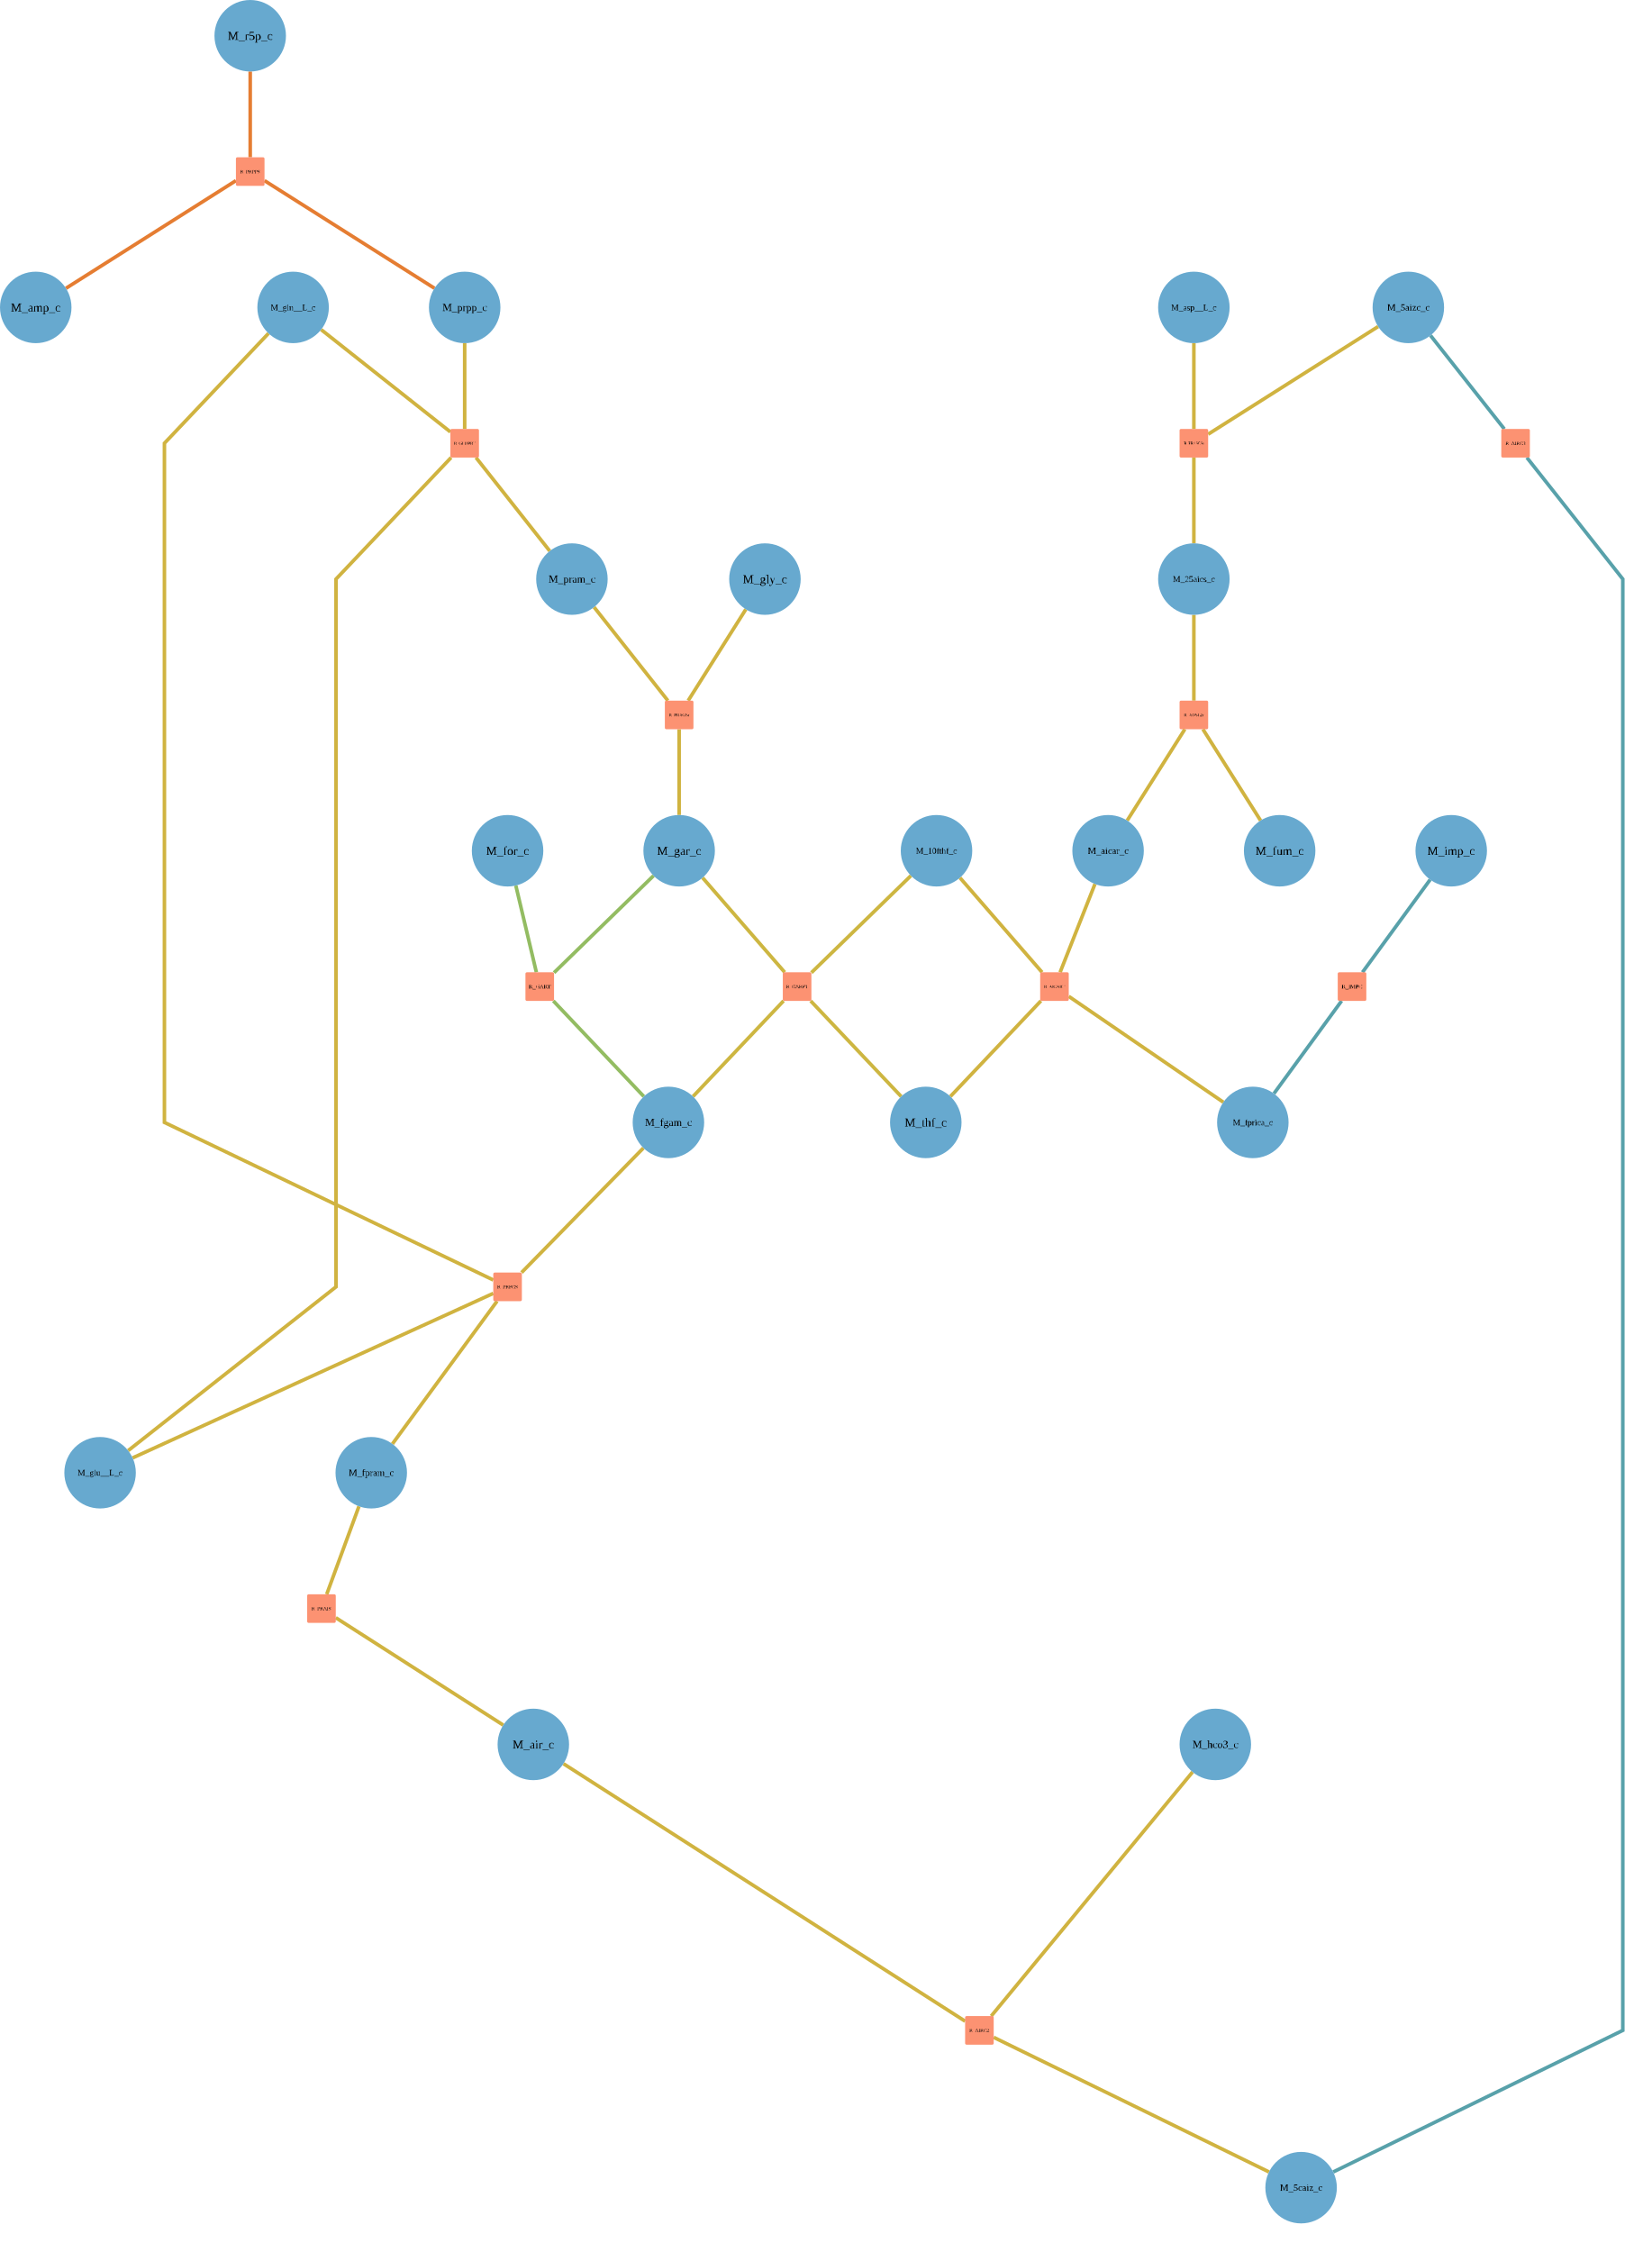
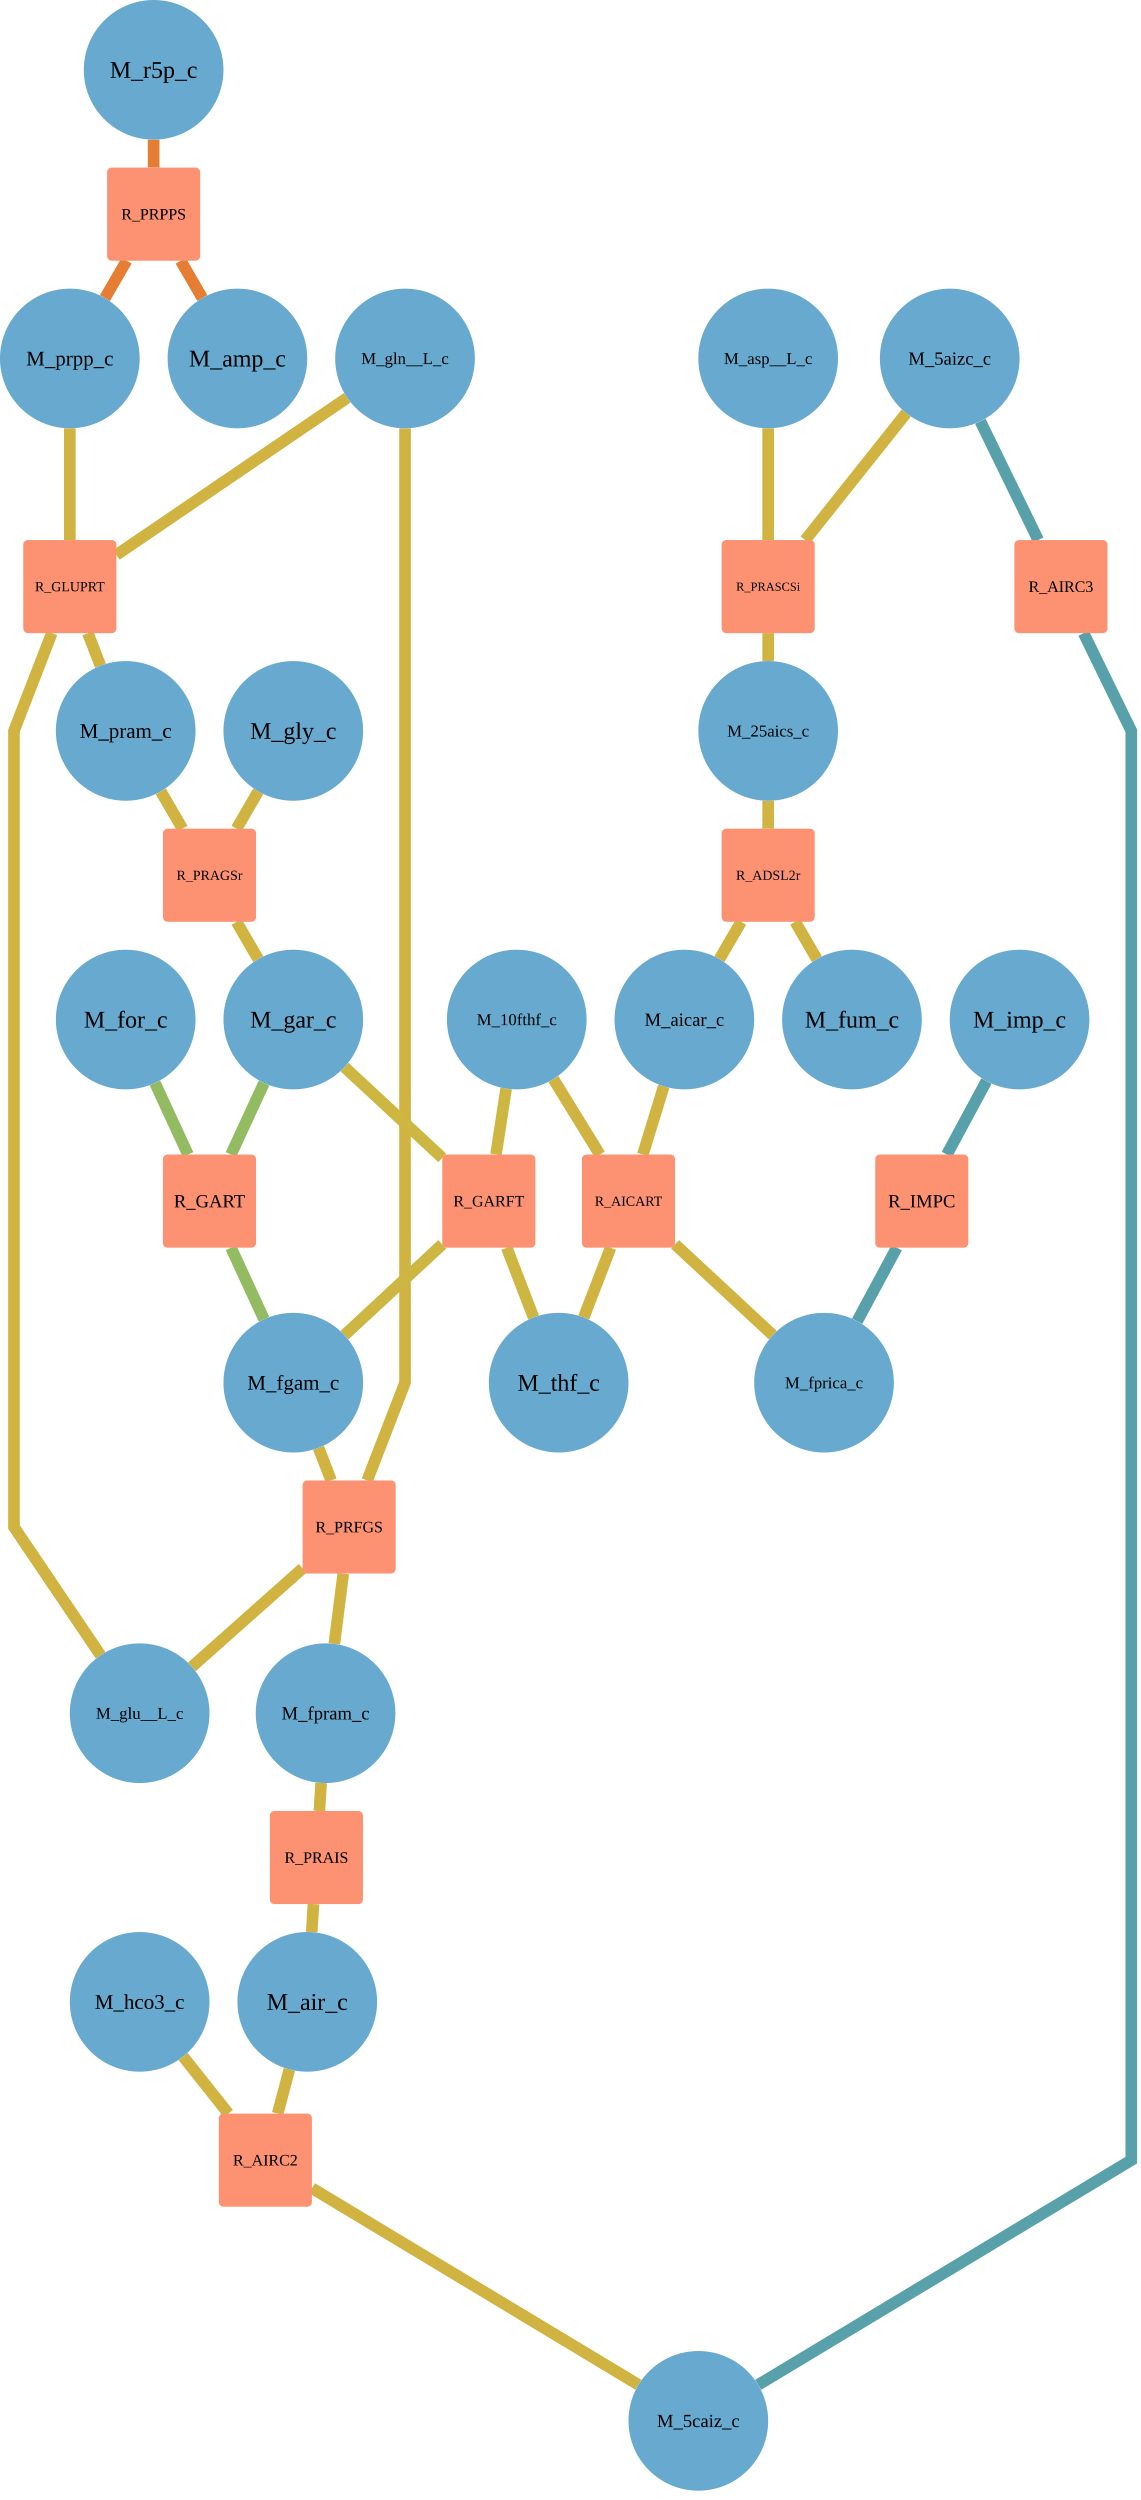
- <svg xmlns="http://www.w3.org/2000/svg" width="57.75" height="78.75" viewbox="0 0 67.75 88.75" version="1.1">
-   <rect width="57.75" height="78.75" fill="rgb(255,255,255)" />
-   <g desc="Graph" transform="translate(8,69.75) scale(1,-1)">
+ <svg xmlns="http://www.w3.org/2000/svg" width="122.5" height="268.5" viewbox="0 0 132.5 278.5" version="1.1">
+   <rect width="122.5" height="268.5" fill="rgb(255,255,255)" />
+   <g desc="Graph" transform="translate(8,259.5) scale(1,-1)">
    <g id="Edges" desc="This is the group of edges">
      <g id="0">
-         <path d="M 20.349,34.75 L 23.515,31.407" fill="none" stroke-width="0.125" stroke-opacity="1" stroke="rgb(205,182,65)" />
+         <path d="M 46.423,125.5 L 49.308,118" fill="none" stroke-width="1.25" stroke-opacity="1" stroke="rgb(205,182,65)" />
      </g>
      <g id="1">
-         <path d="M 9.25,24.522 L -3.363,18.769" fill="none" stroke-width="0.125" stroke-opacity="1" stroke="rgb(208,179,64)" />
+         <path d="M 24.5,91.056 L 12.606,80.483" fill="none" stroke-width="1.25" stroke-opacity="1" stroke="rgb(208,179,64)" />
      </g>
      <g id="2">
-         <path d="M 33.75,57.75 L 33.75,54.75" fill="none" stroke-width="0.125" stroke-opacity="1" stroke="rgb(208,179,64)" />
+         <path d="M 74.5,213.5 L 74.5,201.5" fill="none" stroke-width="1.25" stroke-opacity="1" stroke="rgb(208,179,64)" />
      </g>
      <g id="3">
-         <path d="M 7.776,53.75 L 3.75,49.5 3.75,24.75 -3.518,19.024" fill="none" stroke-width="0.125" stroke-opacity="1" stroke="rgb(208,179,64)" />
+         <path d="M -2.435,191.5 L -6.5,181 -6.5,95.5 2.804,81.716" fill="none" stroke-width="1.25" stroke-opacity="1" stroke="rgb(208,179,64)" />
      </g>
      <g id="4">
-         <path d="M 34.066,44.25 L 36.083,41.057" fill="none" stroke-width="0.125" stroke-opacity="1" stroke="rgb(208,179,64)" />
+         <path d="M 77.403,160.5 L 79.734,156.486" fill="none" stroke-width="1.25" stroke-opacity="1" stroke="rgb(208,179,64)" />
      </g>
      <g id="5">
-         <path d="M 0.75,67.25 L 0.75,64.25" fill="none" stroke-width="0.125" stroke-opacity="1" stroke="rgb(229,125,50)" />
+         <path d="M 8.5,244.5 L 8.5,241.5" fill="none" stroke-width="1.25" stroke-opacity="1" stroke="rgb(229,125,50)" />
      </g>
      <g id="6">
-         <path d="M 1.25,63.433 L 7.194,59.669" fill="none" stroke-width="0.125" stroke-opacity="1" stroke="rgb(229,125,50)" />
+         <path d="M 5.597,231.5 L 3.266,227.486" fill="none" stroke-width="1.25" stroke-opacity="1" stroke="rgb(229,125,50)" />
      </g>
      <g id="7">
-         <path d="M 10.038,38.784 L 10.757,35.75" fill="none" stroke-width="0.125" stroke-opacity="1" stroke="rgb(147,188,98)" />
+         <path d="M 8.643,143.19 L 12.192,135.5" fill="none" stroke-width="1.25" stroke-opacity="1" stroke="rgb(147,188,98)" />
      </g>
      <g id="8">
-         <path d="M 0.25,63.433 L -5.694,59.669" fill="none" stroke-width="0.125" stroke-opacity="1" stroke="rgb(229,125,50)" />
+         <path d="M 11.403,231.5 L 13.734,227.486" fill="none" stroke-width="1.25" stroke-opacity="1" stroke="rgb(229,125,50)" />
      </g>
      <g id="9">
-         <path d="M 28.401,34.75 L 25.235,31.407" fill="none" stroke-width="0.125" stroke-opacity="1" stroke="rgb(208,179,64)" />
+         <path d="M 57.577,125.5 L 54.692,118" fill="none" stroke-width="1.25" stroke-opacity="1" stroke="rgb(208,179,64)" />
      </g>
      <g id="10">
-         <path d="M 1.39,58.093 L -2.25,54.25 -2.25,30.5 9.25,24.99" fill="none" stroke-width="0.125" stroke-opacity="1" stroke="rgb(208,179,64)" />
+         <path d="M 35.5,213.5 L 35.5,111 31.436,100.5" fill="none" stroke-width="1.25" stroke-opacity="1" stroke="rgb(208,179,64)" />
      </g>
      <g id="11">
-         <path d="M 25.57,39.056 L 28.441,35.75" fill="none" stroke-width="0.125" stroke-opacity="1" stroke="rgb(208,179,64)" />
+         <path d="M 51.431,143.613 L 56.423,135.5" fill="none" stroke-width="1.25" stroke-opacity="1" stroke="rgb(208,179,64)" />
      </g>
      <g id="12">
-         <path d="M 8.25,57.75 L 8.25,54.75" fill="none" stroke-width="0.125" stroke-opacity="1" stroke="rgb(208,179,64)" />
+         <path d="M -0.5,213.5 L -0.5,201.5" fill="none" stroke-width="1.25" stroke-opacity="1" stroke="rgb(208,179,64)" />
      </g>
      <g id="13">
-         <path d="M 33.75,53.75 L 33.75,50.75" fill="none" stroke-width="0.125" stroke-opacity="1" stroke="rgb(208,179,64)" />
+         <path d="M 74.5,191.5 L 74.5,188.5" fill="none" stroke-width="1.25" stroke-opacity="1" stroke="rgb(208,179,64)" />
      </g>
      <g id="14">
-         <path d="M 26.75,-1.494 L 36.377,-6.201" fill="none" stroke-width="0.125" stroke-opacity="1" stroke="rgb(208,179,64)" />
+         <path d="M 25.5,24.489 L 60.575,3.369" fill="none" stroke-width="1.25" stroke-opacity="1" stroke="rgb(208,179,64)" />
      </g>
      <g id="15">
-         <path d="M 33.75,48.25 L 33.75,45.25" fill="none" stroke-width="0.125" stroke-opacity="1" stroke="rgb(208,179,64)" />
+         <path d="M 74.5,173.5 L 74.5,170.5" fill="none" stroke-width="1.25" stroke-opacity="1" stroke="rgb(208,179,64)" />
      </g>
      <g id="16">
-         <path d="M 11.704,8.075 L 25.75,-0.929" fill="none" stroke-width="0.125" stroke-opacity="1" stroke="rgb(208,179,64)" />
+         <path d="M 23.081,37.25 L 21.823,32.5" fill="none" stroke-width="1.25" stroke-opacity="1" stroke="rgb(208,179,64)" />
      </g>
      <g id="17">
-         <path d="M 42.013,38.99 L 39.646,35.75" fill="none" stroke-width="0.125" stroke-opacity="1" stroke="rgb(88,161,170)" />
+         <path d="M 97.944,143.396 L 93.692,135.5" fill="none" stroke-width="1.25" stroke-opacity="1" stroke="rgb(88,161,170)" />
      </g>
      <g id="18">
-         <path d="M 38.916,34.75 L 36.55,31.509" fill="none" stroke-width="0.125" stroke-opacity="1" stroke="rgb(88,161,170)" />
+         <path d="M 88.308,125.5 L 84.056,117.604" fill="none" stroke-width="1.25" stroke-opacity="1" stroke="rgb(88,161,170)" />
      </g>
      <g id="19">
-         <path d="M 18.082,48.443 L 16.066,45.25" fill="none" stroke-width="0.125" stroke-opacity="1" stroke="rgb(208,179,64)" />
+         <path d="M 19.734,174.514 L 17.403,170.5" fill="none" stroke-width="1.25" stroke-opacity="1" stroke="rgb(208,179,64)" />
      </g>
      <g id="20">
-         <path d="M 33.705,7.786 L 26.663,-0.75" fill="none" stroke-width="0.125" stroke-opacity="1" stroke="rgb(208,179,64)" />
+         <path d="M 11.664,38.627 L 16.529,32.5" fill="none" stroke-width="1.25" stroke-opacity="1" stroke="rgb(208,179,64)" />
      </g>
      <g id="21">
-         <path d="M 19.401,34.75 L 16.235,31.407" fill="none" stroke-width="0.125" stroke-opacity="1" stroke="rgb(205,182,65)" />
+         <path d="M 39.5,125.857 L 28.996,116.103" fill="none" stroke-width="1.25" stroke-opacity="1" stroke="rgb(205,182,65)" />
      </g>
      <g id="22">
-         <path d="M 9.383,24.25 L 5.723,19.258" fill="none" stroke-width="0.125" stroke-opacity="1" stroke="rgb(208,179,64)" />
+         <path d="M 28.866,90.5 L 27.908,82.941" fill="none" stroke-width="1.25" stroke-opacity="1" stroke="rgb(208,179,64)" />
      </g>
      <g id="23">
-         <path d="M 12.775,48.519 L 15.355,45.25" fill="none" stroke-width="0.125" stroke-opacity="1" stroke="rgb(208,179,64)" />
+         <path d="M 9.266,174.514 L 11.597,170.5" fill="none" stroke-width="1.25" stroke-opacity="1" stroke="rgb(208,179,64)" />
      </g>
      <g id="24">
-         <path d="M 30.291,38.837 L 29.072,35.75" fill="none" stroke-width="0.125" stroke-opacity="1" stroke="rgb(208,179,64)" />
+         <path d="M 63.294,142.832 L 61.038,135.5" fill="none" stroke-width="1.25" stroke-opacity="1" stroke="rgb(208,179,64)" />
      </g>
      <g id="25">
-         <path d="M 3.23,58.224 L 7.75,54.646" fill="none" stroke-width="0.125" stroke-opacity="1" stroke="rgb(208,179,64)" />
+         <path d="M 29.3,216.78 L 4.5,199.903" fill="none" stroke-width="1.25" stroke-opacity="1" stroke="rgb(208,179,64)" />
      </g>
      <g id="26">
-         <path d="M 14.855,39.128 L 11.375,35.737" fill="none" stroke-width="0.125" stroke-opacity="1" stroke="rgb(147,188,98)" />
+         <path d="M 20.357,143.19 L 16.808,135.5" fill="none" stroke-width="1.25" stroke-opacity="1" stroke="rgb(147,188,98)" />
      </g>
      <g id="27">
-         <path d="M 8.645,53.75 L 11.225,50.481" fill="none" stroke-width="0.125" stroke-opacity="1" stroke="rgb(208,179,64)" />
+         <path d="M 1.435,191.5 L 2.793,187.994" fill="none" stroke-width="1.25" stroke-opacity="1" stroke="rgb(208,179,64)" />
      </g>
      <g id="28">
-         <path d="M 4.553,17.076 L 3.425,14" fill="none" stroke-width="0.125" stroke-opacity="1" stroke="rgb(208,179,64)" />
+         <path d="M 26.49,68.015 L 26.299,65" fill="none" stroke-width="1.25" stroke-opacity="1" stroke="rgb(208,179,64)" />
      </g>
      <g id="29">
-         <path d="M 33.434,44.25 L 31.418,41.057" fill="none" stroke-width="0.125" stroke-opacity="1" stroke="rgb(208,179,64)" />
+         <path d="M 71.597,160.5 L 69.266,156.486" fill="none" stroke-width="1.25" stroke-opacity="1" stroke="rgb(208,179,64)" />
      </g>
      <g id="30">
-         <path d="M 15.75,44.25 L 15.75,41.25" fill="none" stroke-width="0.125" stroke-opacity="1" stroke="rgb(208,179,64)" />
+         <path d="M 17.403,160.5 L 19.734,156.486" fill="none" stroke-width="1.25" stroke-opacity="1" stroke="rgb(208,179,64)" />
      </g>
      <g id="31">
-         <path d="M 29.375,34.908 L 34.781,31.206" fill="none" stroke-width="0.125" stroke-opacity="1" stroke="rgb(208,179,64)" />
+         <path d="M 64.5,125.857 L 75.004,116.103" fill="none" stroke-width="1.25" stroke-opacity="1" stroke="rgb(208,179,64)" />
      </g>
      <g id="32">
-         <path d="M 14.501,29.607 L 10.239,25.25" fill="none" stroke-width="0.125" stroke-opacity="1" stroke="rgb(208,179,64)" />
+         <path d="M 26.207,104.006 L 27.564,100.5" fill="none" stroke-width="1.25" stroke-opacity="1" stroke="rgb(208,179,64)" />
      </g>
      <g id="33">
-         <path d="M 16.57,39.056 L 19.441,35.75" fill="none" stroke-width="0.125" stroke-opacity="1" stroke="rgb(205,182,65)" />
+         <path d="M 28.996,144.897 L 39.5,135.143" fill="none" stroke-width="1.25" stroke-opacity="1" stroke="rgb(205,182,65)" />
      </g>
      <g id="34">
-         <path d="M 45.395,53.75 L 48.75,49.5 48.75,-1.25 38.623,-6.201" fill="none" stroke-width="0.125" stroke-opacity="1" stroke="rgb(88,161,170)" />
+         <path d="M 108.381,191.5 L 113.5,181 113.5,27.5 73.425,3.369" fill="none" stroke-width="1.25" stroke-opacity="1" stroke="rgb(88,161,170)" />
      </g>
      <g id="35">
-         <path d="M 3.742,13.18 L 9.599,9.425" fill="none" stroke-width="0.125" stroke-opacity="1" stroke="rgb(208,179,64)" />
+         <path d="M 25.666,55 L 25.474,51.985" fill="none" stroke-width="1.25" stroke-opacity="1" stroke="rgb(208,179,64)" />
      </g>
      <g id="36">
-         <path d="M 42.025,58.019 L 44.605,54.75" fill="none" stroke-width="0.125" stroke-opacity="1" stroke="rgb(88,161,170)" />
+         <path d="M 97.287,214.258 L 103.506,201.5" fill="none" stroke-width="1.25" stroke-opacity="1" stroke="rgb(88,161,170)" />
      </g>
      <g id="37">
-         <path d="M 40.194,58.331 L 34.25,54.567" fill="none" stroke-width="0.125" stroke-opacity="1" stroke="rgb(208,179,64)" />
+         <path d="M 89.329,215.132 L 78.48,201.5" fill="none" stroke-width="1.25" stroke-opacity="1" stroke="rgb(208,179,64)" />
      </g>
      <g id="38">
-         <path d="M 23.855,39.128 L 20.375,35.737" fill="none" stroke-width="0.125" stroke-opacity="1" stroke="rgb(205,182,65)" />
+         <path d="M 46.36,142.587 L 45.269,135.5" fill="none" stroke-width="1.25" stroke-opacity="1" stroke="rgb(205,182,65)" />
      </g>
      <g id="39">
-         <path d="M 11.349,34.75 L 14.515,31.407" fill="none" stroke-width="0.125" stroke-opacity="1" stroke="rgb(147,188,98)" />
+         <path d="M 16.808,125.5 L 20.357,117.81" fill="none" stroke-width="1.25" stroke-opacity="1" stroke="rgb(147,188,98)" />
      </g>
    </g>
    <g id="Nodes" desc="This is the group of nodes">
      <g id="0">
-         <ellipse cx="42.75" cy="40" rx="1.25" ry="1.25" fill="rgb(103,169,207)" fill-opacity="1" />
-         <text x="42.75" y="-39.857" font-size="0.429" text-anchor="middle" transform="scale(1,-1)" stroke-width="0" fill="rgb(0,0,0)" fill-opacity="1">M_imp_c</text>
+         <ellipse cx="101.5" cy="150" rx="7.5" ry="7.5" fill="rgb(103,169,207)" fill-opacity="1" />
+         <text x="101.5" y="-149.143" font-size="2.571" text-anchor="middle" transform="scale(1,-1)" stroke-width="0" fill="rgb(0,0,0)" fill-opacity="1">M_imp_c</text>
      </g>
      <g id="1">
-         <ellipse cx="33.75" cy="59" rx="1.25" ry="1.25" fill="rgb(103,169,207)" fill-opacity="1" />
-         <text x="33.75" y="-58.9" font-size="0.3" text-anchor="middle" transform="scale(1,-1)" stroke-width="0" fill="rgb(0,0,0)" fill-opacity="1">M_asp__L_c</text>
+         <ellipse cx="74.5" cy="221" rx="7.5" ry="7.5" fill="rgb(103,169,207)" fill-opacity="1" />
+         <text x="74.5" y="-220.4" font-size="1.8" text-anchor="middle" transform="scale(1,-1)" stroke-width="0" fill="rgb(0,0,0)" fill-opacity="1">M_asp__L_c</text>
      </g>
      <g id="2">
-         <ellipse cx="36.75" cy="40" rx="1.25" ry="1.25" fill="rgb(103,169,207)" fill-opacity="1" />
-         <text x="36.75" y="-39.857" font-size="0.429" text-anchor="middle" transform="scale(1,-1)" stroke-width="0" fill="rgb(0,0,0)" fill-opacity="1">M_fum_c</text>
+         <ellipse cx="83.5" cy="150" rx="7.5" ry="7.5" fill="rgb(103,169,207)" fill-opacity="1" />
+         <text x="83.5" y="-149.143" font-size="2.571" text-anchor="middle" transform="scale(1,-1)" stroke-width="0" fill="rgb(0,0,0)" fill-opacity="1">M_fum_c</text>
      </g>
      <g id="3">
-         <ellipse cx="8.25" cy="59" rx="1.25" ry="1.25" fill="rgb(103,169,207)" fill-opacity="1" />
-         <text x="8.25" y="-58.875" font-size="0.375" text-anchor="middle" transform="scale(1,-1)" stroke-width="0" fill="rgb(0,0,0)" fill-opacity="1">M_prpp_c</text>
+         <ellipse cx="-0.5" cy="221" rx="7.5" ry="7.5" fill="rgb(103,169,207)" fill-opacity="1" />
+         <text x="-0.5" y="-220.25" font-size="2.25" text-anchor="middle" transform="scale(1,-1)" stroke-width="0" fill="rgb(0,0,0)" fill-opacity="1">M_prpp_c</text>
      </g>
      <g id="4">
-         <rect x="0.25" y="63.25" width="1" height="1" rx="0.05" ry="0.05" fill="rgb(252,146,114)" fill-opacity="1" />
-         <text x="0.75" y="-63.693" font-size="0.171" text-anchor="middle" transform="scale(1,-1)" stroke-width="0" fill="rgb(0,0,0)" fill-opacity="1">R_PRPPS</text>
+         <rect x="3.5" y="231.5" width="10" height="10" rx="0.5" ry="0.5" fill="rgb(252,146,114)" fill-opacity="1" />
+         <text x="8.5" y="-235.929" font-size="1.714" text-anchor="middle" transform="scale(1,-1)" stroke-width="0" fill="rgb(0,0,0)" fill-opacity="1">R_PRPPS</text>
      </g>
      <g id="5">
-         <rect x="9.25" y="24.25" width="1" height="1" rx="0.05" ry="0.05" fill="rgb(252,146,114)" fill-opacity="1" />
-         <text x="9.75" y="-24.693" font-size="0.171" text-anchor="middle" transform="scale(1,-1)" stroke-width="0" fill="rgb(0,0,0)" fill-opacity="1">R_PRFGS</text>
+         <rect x="24.5" y="90.5" width="10" height="10" rx="0.5" ry="0.5" fill="rgb(252,146,114)" fill-opacity="1" />
+         <text x="29.5" y="-94.929" font-size="1.714" text-anchor="middle" transform="scale(1,-1)" stroke-width="0" fill="rgb(0,0,0)" fill-opacity="1">R_PRFGS</text>
      </g>
      <g id="6">
-         <ellipse cx="0.75" cy="68.5" rx="1.25" ry="1.25" fill="rgb(103,169,207)" fill-opacity="1" />
-         <text x="0.75" y="-68.357" font-size="0.429" text-anchor="middle" transform="scale(1,-1)" stroke-width="0" fill="rgb(0,0,0)" fill-opacity="1">M_r5p_c</text>
+         <ellipse cx="8.5" cy="252" rx="7.5" ry="7.5" fill="rgb(103,169,207)" fill-opacity="1" />
+         <text x="8.5" y="-251.143" font-size="2.571" text-anchor="middle" transform="scale(1,-1)" stroke-width="0" fill="rgb(0,0,0)" fill-opacity="1">M_r5p_c</text>
      </g>
      <g id="7">
-         <ellipse cx="15.375" cy="30.5" rx="1.25" ry="1.25" fill="rgb(103,169,207)" fill-opacity="1" />
-         <text x="15.375" y="-30.375" font-size="0.375" text-anchor="middle" transform="scale(1,-1)" stroke-width="0" fill="rgb(0,0,0)" fill-opacity="1">M_fgam_c</text>
+         <ellipse cx="23.5" cy="111" rx="7.5" ry="7.5" fill="rgb(103,169,207)" fill-opacity="1" />
+         <text x="23.5" y="-110.25" font-size="2.25" text-anchor="middle" transform="scale(1,-1)" stroke-width="0" fill="rgb(0,0,0)" fill-opacity="1">M_fgam_c</text>
      </g>
      <g id="8">
-         <ellipse cx="30.75" cy="40" rx="1.25" ry="1.25" fill="rgb(103,169,207)" fill-opacity="1" />
-         <text x="30.75" y="-39.889" font-size="0.333" text-anchor="middle" transform="scale(1,-1)" stroke-width="0" fill="rgb(0,0,0)" fill-opacity="1">M_aicar_c</text>
+         <ellipse cx="65.5" cy="150" rx="7.5" ry="7.5" fill="rgb(103,169,207)" fill-opacity="1" />
+         <text x="65.5" y="-149.333" font-size="2" text-anchor="middle" transform="scale(1,-1)" stroke-width="0" fill="rgb(0,0,0)" fill-opacity="1">M_aicar_c</text>
      </g>
      <g id="9">
-         <ellipse cx="18.75" cy="49.5" rx="1.25" ry="1.25" fill="rgb(103,169,207)" fill-opacity="1" />
-         <text x="18.75" y="-49.357" font-size="0.429" text-anchor="middle" transform="scale(1,-1)" stroke-width="0" fill="rgb(0,0,0)" fill-opacity="1">M_gly_c</text>
+         <ellipse cx="23.5" cy="181" rx="7.5" ry="7.5" fill="rgb(103,169,207)" fill-opacity="1" />
+         <text x="23.5" y="-180.143" font-size="2.571" text-anchor="middle" transform="scale(1,-1)" stroke-width="0" fill="rgb(0,0,0)" fill-opacity="1">M_gly_c</text>
      </g>
      <g id="10">
-         <ellipse cx="24.75" cy="40" rx="1.25" ry="1.25" fill="rgb(103,169,207)" fill-opacity="1" />
-         <text x="24.75" y="-39.9" font-size="0.3" text-anchor="middle" transform="scale(1,-1)" stroke-width="0" fill="rgb(0,0,0)" fill-opacity="1">M_10fthf_c</text>
+         <ellipse cx="47.5" cy="150" rx="7.5" ry="7.5" fill="rgb(103,169,207)" fill-opacity="1" />
+         <text x="47.5" y="-149.4" font-size="1.8" text-anchor="middle" transform="scale(1,-1)" stroke-width="0" fill="rgb(0,0,0)" fill-opacity="1">M_10fthf_c</text>
      </g>
      <g id="11">
-         <rect x="7.75" y="53.75" width="1" height="1" rx="0.05" ry="0.05" fill="rgb(252,146,114)" fill-opacity="1" />
-         <text x="8.25" y="-54.2" font-size="0.15" text-anchor="middle" transform="scale(1,-1)" stroke-width="0" fill="rgb(0,0,0)" fill-opacity="1">R_GLUPRT</text>
+         <rect x="-5.5" y="191.5" width="10" height="10" rx="0.5" ry="0.5" fill="rgb(252,146,114)" fill-opacity="1" />
+         <text x="-0.5" y="-196" font-size="1.5" text-anchor="middle" transform="scale(1,-1)" stroke-width="0" fill="rgb(0,0,0)" fill-opacity="1">R_GLUPRT</text>
      </g>
      <g id="12">
-         <ellipse cx="37.5" cy="-6.75" rx="1.25" ry="1.25" fill="rgb(103,169,207)" fill-opacity="1" />
-         <text x="37.5" y="6.861" font-size="0.333" text-anchor="middle" transform="scale(1,-1)" stroke-width="0" fill="rgb(0,0,0)" fill-opacity="1">M_5caiz_c</text>
+         <ellipse cx="67" cy="-0.5" rx="7.5" ry="7.5" fill="rgb(103,169,207)" fill-opacity="1" />
+         <text x="67" y="1.167" font-size="2" text-anchor="middle" transform="scale(1,-1)" stroke-width="0" fill="rgb(0,0,0)" fill-opacity="1">M_5caiz_c</text>
      </g>
      <g id="13">
-         <ellipse cx="33.75" cy="49.5" rx="1.25" ry="1.25" fill="rgb(103,169,207)" fill-opacity="1" />
-         <text x="33.75" y="-49.4" font-size="0.3" text-anchor="middle" transform="scale(1,-1)" stroke-width="0" fill="rgb(0,0,0)" fill-opacity="1">M_25aics_c</text>
+         <ellipse cx="74.5" cy="181" rx="7.5" ry="7.5" fill="rgb(103,169,207)" fill-opacity="1" />
+         <text x="74.5" y="-180.4" font-size="1.8" text-anchor="middle" transform="scale(1,-1)" stroke-width="0" fill="rgb(0,0,0)" fill-opacity="1">M_25aics_c</text>
      </g>
      <g id="14">
-         <ellipse cx="10.651" cy="8.75" rx="1.25" ry="1.25" fill="rgb(103,169,207)" fill-opacity="1" />
-         <text x="10.651" y="-8.607" font-size="0.429" text-anchor="middle" transform="scale(1,-1)" stroke-width="0" fill="rgb(0,0,0)" fill-opacity="1">M_air_c</text>
+         <ellipse cx="25" cy="44.5" rx="7.5" ry="7.5" fill="rgb(103,169,207)" fill-opacity="1" />
+         <text x="25" y="-43.643" font-size="2.571" text-anchor="middle" transform="scale(1,-1)" stroke-width="0" fill="rgb(0,0,0)" fill-opacity="1">M_air_c</text>
      </g>
      <g id="15">
-         <rect x="33.25" y="53.75" width="1" height="1" rx="0.05" ry="0.05" fill="rgb(252,146,114)" fill-opacity="1" />
-         <text x="33.75" y="-54.206" font-size="0.133" text-anchor="middle" transform="scale(1,-1)" stroke-width="0" fill="rgb(0,0,0)" fill-opacity="1">R_PRASCSi</text>
+         <rect x="69.5" y="191.5" width="10" height="10" rx="0.5" ry="0.5" fill="rgb(252,146,114)" fill-opacity="1" />
+         <text x="74.5" y="-196.056" font-size="1.333" text-anchor="middle" transform="scale(1,-1)" stroke-width="0" fill="rgb(0,0,0)" fill-opacity="1">R_PRASCSi</text>
      </g>
      <g id="16">
-         <ellipse cx="35.812" cy="30.5" rx="1.25" ry="1.25" fill="rgb(103,169,207)" fill-opacity="1" />
-         <text x="35.812" y="-30.4" font-size="0.3" text-anchor="middle" transform="scale(1,-1)" stroke-width="0" fill="rgb(0,0,0)" fill-opacity="1">M_fprica_c</text>
+         <ellipse cx="80.5" cy="111" rx="7.5" ry="7.5" fill="rgb(103,169,207)" fill-opacity="1" />
+         <text x="80.5" y="-110.4" font-size="1.8" text-anchor="middle" transform="scale(1,-1)" stroke-width="0" fill="rgb(0,0,0)" fill-opacity="1">M_fprica_c</text>
      </g>
      <g id="17">
-         <ellipse cx="34.5" cy="8.75" rx="1.25" ry="1.25" fill="rgb(103,169,207)" fill-opacity="1" />
-         <text x="34.5" y="-8.625" font-size="0.375" text-anchor="middle" transform="scale(1,-1)" stroke-width="0" fill="rgb(0,0,0)" fill-opacity="1">M_hco3_c</text>
+         <ellipse cx="7" cy="44.5" rx="7.5" ry="7.5" fill="rgb(103,169,207)" fill-opacity="1" />
+         <text x="7" y="-43.75" font-size="2.25" text-anchor="middle" transform="scale(1,-1)" stroke-width="0" fill="rgb(0,0,0)" fill-opacity="1">M_hco3_c</text>
      </g>
      <g id="18">
-         <ellipse cx="12" cy="49.5" rx="1.25" ry="1.25" fill="rgb(103,169,207)" fill-opacity="1" />
-         <text x="12" y="-49.375" font-size="0.375" text-anchor="middle" transform="scale(1,-1)" stroke-width="0" fill="rgb(0,0,0)" fill-opacity="1">M_pram_c</text>
+         <ellipse cx="5.5" cy="181" rx="7.5" ry="7.5" fill="rgb(103,169,207)" fill-opacity="1" />
+         <text x="5.5" y="-180.25" font-size="2.25" text-anchor="middle" transform="scale(1,-1)" stroke-width="0" fill="rgb(0,0,0)" fill-opacity="1">M_pram_c</text>
      </g>
      <g id="19">
-         <ellipse cx="4.983" cy="18.25" rx="1.25" ry="1.25" fill="rgb(103,169,207)" fill-opacity="1" />
-         <text x="4.983" y="-18.139" font-size="0.333" text-anchor="middle" transform="scale(1,-1)" stroke-width="0" fill="rgb(0,0,0)" fill-opacity="1">M_fpram_c</text>
+         <ellipse cx="26.965" cy="75.5" rx="7.5" ry="7.5" fill="rgb(103,169,207)" fill-opacity="1" />
+         <text x="26.965" y="-74.833" font-size="2" text-anchor="middle" transform="scale(1,-1)" stroke-width="0" fill="rgb(0,0,0)" fill-opacity="1">M_fpram_c</text>
      </g>
      <g id="20">
-         <ellipse cx="-6.75" cy="59" rx="1.25" ry="1.25" fill="rgb(103,169,207)" fill-opacity="1" />
-         <text x="-6.75" y="-58.857" font-size="0.429" text-anchor="middle" transform="scale(1,-1)" stroke-width="0" fill="rgb(0,0,0)" fill-opacity="1">M_amp_c</text>
+         <ellipse cx="17.5" cy="221" rx="7.5" ry="7.5" fill="rgb(103,169,207)" fill-opacity="1" />
+         <text x="17.5" y="-220.143" font-size="2.571" text-anchor="middle" transform="scale(1,-1)" stroke-width="0" fill="rgb(0,0,0)" fill-opacity="1">M_amp_c</text>
      </g>
      <g id="21">
-         <rect x="33.25" y="44.25" width="1" height="1" rx="0.05" ry="0.05" fill="rgb(252,146,114)" fill-opacity="1" />
-         <text x="33.75" y="-44.7" font-size="0.15" text-anchor="middle" transform="scale(1,-1)" stroke-width="0" fill="rgb(0,0,0)" fill-opacity="1">R_ADSL2r</text>
+         <rect x="69.5" y="160.5" width="10" height="10" rx="0.5" ry="0.5" fill="rgb(252,146,114)" fill-opacity="1" />
+         <text x="74.5" y="-165" font-size="1.5" text-anchor="middle" transform="scale(1,-1)" stroke-width="0" fill="rgb(0,0,0)" fill-opacity="1">R_ADSL2r</text>
      </g>
      <g id="22">
-         <ellipse cx="2.25" cy="59" rx="1.25" ry="1.25" fill="rgb(103,169,207)" fill-opacity="1" />
-         <text x="2.25" y="-58.9" font-size="0.3" text-anchor="middle" transform="scale(1,-1)" stroke-width="0" fill="rgb(0,0,0)" fill-opacity="1">M_gln__L_c</text>
+         <ellipse cx="35.5" cy="221" rx="7.5" ry="7.5" fill="rgb(103,169,207)" fill-opacity="1" />
+         <text x="35.5" y="-220.4" font-size="1.8" text-anchor="middle" transform="scale(1,-1)" stroke-width="0" fill="rgb(0,0,0)" fill-opacity="1">M_gln__L_c</text>
      </g>
      <g id="23">
-         <rect x="28.375" y="34.75" width="1" height="1" rx="0.05" ry="0.05" fill="rgb(252,146,114)" fill-opacity="1" />
-         <text x="28.875" y="-35.2" font-size="0.15" text-anchor="middle" transform="scale(1,-1)" stroke-width="0" fill="rgb(0,0,0)" fill-opacity="1">R_AICART</text>
+         <rect x="54.5" y="125.5" width="10" height="10" rx="0.5" ry="0.5" fill="rgb(252,146,114)" fill-opacity="1" />
+         <text x="59.5" y="-130" font-size="1.5" text-anchor="middle" transform="scale(1,-1)" stroke-width="0" fill="rgb(0,0,0)" fill-opacity="1">R_AICART</text>
      </g>
      <g id="24">
-         <ellipse cx="-4.5" cy="18.25" rx="1.25" ry="1.25" fill="rgb(103,169,207)" fill-opacity="1" />
-         <text x="-4.5" y="-18.15" font-size="0.3" text-anchor="middle" transform="scale(1,-1)" stroke-width="0" fill="rgb(0,0,0)" fill-opacity="1">M_glu__L_c</text>
+         <ellipse cx="7" cy="75.5" rx="7.5" ry="7.5" fill="rgb(103,169,207)" fill-opacity="1" />
+         <text x="7" y="-74.9" font-size="1.8" text-anchor="middle" transform="scale(1,-1)" stroke-width="0" fill="rgb(0,0,0)" fill-opacity="1">M_glu__L_c</text>
      </g>
      <g id="25">
-         <rect x="25.75" y="-1.75" width="1" height="1" rx="0.05" ry="0.05" fill="rgb(252,146,114)" fill-opacity="1" />
-         <text x="26.25" y="1.307" font-size="0.171" text-anchor="middle" transform="scale(1,-1)" stroke-width="0" fill="rgb(0,0,0)" fill-opacity="1">R_AIRC2</text>
+         <rect x="15.5" y="22.5" width="10" height="10" rx="0.5" ry="0.5" fill="rgb(252,146,114)" fill-opacity="1" />
+         <text x="20.5" y="-26.929" font-size="1.714" text-anchor="middle" transform="scale(1,-1)" stroke-width="0" fill="rgb(0,0,0)" fill-opacity="1">R_AIRC2</text>
      </g>
      <g id="26">
-         <ellipse cx="9.75" cy="40" rx="1.25" ry="1.25" fill="rgb(103,169,207)" fill-opacity="1" />
-         <text x="9.75" y="-39.857" font-size="0.429" text-anchor="middle" transform="scale(1,-1)" stroke-width="0" fill="rgb(0,0,0)" fill-opacity="1">M_for_c</text>
+         <ellipse cx="5.5" cy="150" rx="7.5" ry="7.5" fill="rgb(103,169,207)" fill-opacity="1" />
+         <text x="5.5" y="-149.143" font-size="2.571" text-anchor="middle" transform="scale(1,-1)" stroke-width="0" fill="rgb(0,0,0)" fill-opacity="1">M_for_c</text>
      </g>
      <g id="27">
-         <ellipse cx="15.75" cy="40" rx="1.25" ry="1.25" fill="rgb(103,169,207)" fill-opacity="1" />
-         <text x="15.75" y="-39.857" font-size="0.429" text-anchor="middle" transform="scale(1,-1)" stroke-width="0" fill="rgb(0,0,0)" fill-opacity="1">M_gar_c</text>
+         <ellipse cx="23.5" cy="150" rx="7.5" ry="7.5" fill="rgb(103,169,207)" fill-opacity="1" />
+         <text x="23.5" y="-149.143" font-size="2.571" text-anchor="middle" transform="scale(1,-1)" stroke-width="0" fill="rgb(0,0,0)" fill-opacity="1">M_gar_c</text>
      </g>
      <g id="28">
-         <rect x="44.5" y="53.75" width="1" height="1" rx="0.05" ry="0.05" fill="rgb(252,146,114)" fill-opacity="1" />
-         <text x="45" y="-54.193" font-size="0.171" text-anchor="middle" transform="scale(1,-1)" stroke-width="0" fill="rgb(0,0,0)" fill-opacity="1">R_AIRC3</text>
+         <rect x="100.944" y="191.5" width="10" height="10" rx="0.5" ry="0.5" fill="rgb(252,146,114)" fill-opacity="1" />
+         <text x="105.944" y="-195.929" font-size="1.714" text-anchor="middle" transform="scale(1,-1)" stroke-width="0" fill="rgb(0,0,0)" fill-opacity="1">R_AIRC3</text>
      </g>
      <g id="29">
-         <ellipse cx="41.25" cy="59" rx="1.25" ry="1.25" fill="rgb(103,169,207)" fill-opacity="1" />
-         <text x="41.25" y="-58.889" font-size="0.333" text-anchor="middle" transform="scale(1,-1)" stroke-width="0" fill="rgb(0,0,0)" fill-opacity="1">M_5aizc_c</text>
+         <ellipse cx="94" cy="221" rx="7.5" ry="7.5" fill="rgb(103,169,207)" fill-opacity="1" />
+         <text x="94" y="-220.333" font-size="2" text-anchor="middle" transform="scale(1,-1)" stroke-width="0" fill="rgb(0,0,0)" fill-opacity="1">M_5aizc_c</text>
      </g>
      <g id="30">
-         <rect x="19.375" y="34.75" width="1" height="1" rx="0.05" ry="0.05" fill="rgb(252,146,114)" fill-opacity="1" />
-         <text x="19.875" y="-35.193" font-size="0.171" text-anchor="middle" transform="scale(1,-1)" stroke-width="0" fill="rgb(0,0,0)" fill-opacity="1">R_GARFT</text>
+         <rect x="39.5" y="125.5" width="10" height="10" rx="0.5" ry="0.5" fill="rgb(252,146,114)" fill-opacity="1" />
+         <text x="44.5" y="-129.929" font-size="1.714" text-anchor="middle" transform="scale(1,-1)" stroke-width="0" fill="rgb(0,0,0)" fill-opacity="1">R_GARFT</text>
      </g>
      <g id="31">
-         <rect x="10.375" y="34.75" width="1" height="1" rx="0.05" ry="0.05" fill="rgb(252,146,114)" fill-opacity="1" />
-         <text x="10.875" y="-35.183" font-size="0.2" text-anchor="middle" transform="scale(1,-1)" stroke-width="0" fill="rgb(0,0,0)" fill-opacity="1">R_GART</text>
+         <rect x="9.5" y="125.5" width="10" height="10" rx="0.5" ry="0.5" fill="rgb(252,146,114)" fill-opacity="1" />
+         <text x="14.5" y="-129.833" font-size="2" text-anchor="middle" transform="scale(1,-1)" stroke-width="0" fill="rgb(0,0,0)" fill-opacity="1">R_GART</text>
      </g>
      <g id="32">
-         <ellipse cx="24.375" cy="30.5" rx="1.25" ry="1.25" fill="rgb(103,169,207)" fill-opacity="1" />
-         <text x="24.375" y="-30.357" font-size="0.429" text-anchor="middle" transform="scale(1,-1)" stroke-width="0" fill="rgb(0,0,0)" fill-opacity="1">M_thf_c</text>
+         <ellipse cx="52" cy="111" rx="7.5" ry="7.5" fill="rgb(103,169,207)" fill-opacity="1" />
+         <text x="52" y="-110.143" font-size="2.571" text-anchor="middle" transform="scale(1,-1)" stroke-width="0" fill="rgb(0,0,0)" fill-opacity="1">M_thf_c</text>
      </g>
      <g id="33">
-         <rect x="38.781" y="34.75" width="1" height="1" rx="0.05" ry="0.05" fill="rgb(252,146,114)" fill-opacity="1" />
-         <text x="39.281" y="-35.183" font-size="0.2" text-anchor="middle" transform="scale(1,-1)" stroke-width="0" fill="rgb(0,0,0)" fill-opacity="1">R_IMPC</text>
+         <rect x="86" y="125.5" width="10" height="10" rx="0.5" ry="0.5" fill="rgb(252,146,114)" fill-opacity="1" />
+         <text x="91" y="-129.833" font-size="2" text-anchor="middle" transform="scale(1,-1)" stroke-width="0" fill="rgb(0,0,0)" fill-opacity="1">R_IMPC</text>
      </g>
      <g id="34">
-         <rect x="15.25" y="44.25" width="1" height="1" rx="0.05" ry="0.05" fill="rgb(252,146,114)" fill-opacity="1" />
-         <text x="15.75" y="-44.7" font-size="0.15" text-anchor="middle" transform="scale(1,-1)" stroke-width="0" fill="rgb(0,0,0)" fill-opacity="1">R_PRAGSr</text>
+         <rect x="9.5" y="160.5" width="10" height="10" rx="0.5" ry="0.5" fill="rgb(252,146,114)" fill-opacity="1" />
+         <text x="14.5" y="-165" font-size="1.5" text-anchor="middle" transform="scale(1,-1)" stroke-width="0" fill="rgb(0,0,0)" fill-opacity="1">R_PRAGSr</text>
      </g>
      <g id="35">
-         <rect x="2.742" y="13" width="1" height="1" rx="0.05" ry="0.05" fill="rgb(252,146,114)" fill-opacity="1" />
-         <text x="3.242" y="-13.443" font-size="0.171" text-anchor="middle" transform="scale(1,-1)" stroke-width="0" fill="rgb(0,0,0)" fill-opacity="1">R_PRAIS</text>
+         <rect x="20.982" y="55" width="10" height="10" rx="0.5" ry="0.5" fill="rgb(252,146,114)" fill-opacity="1" />
+         <text x="25.982" y="-59.429" font-size="1.714" text-anchor="middle" transform="scale(1,-1)" stroke-width="0" fill="rgb(0,0,0)" fill-opacity="1">R_PRAIS</text>
      </g>
    </g>
  </g>
</svg>
